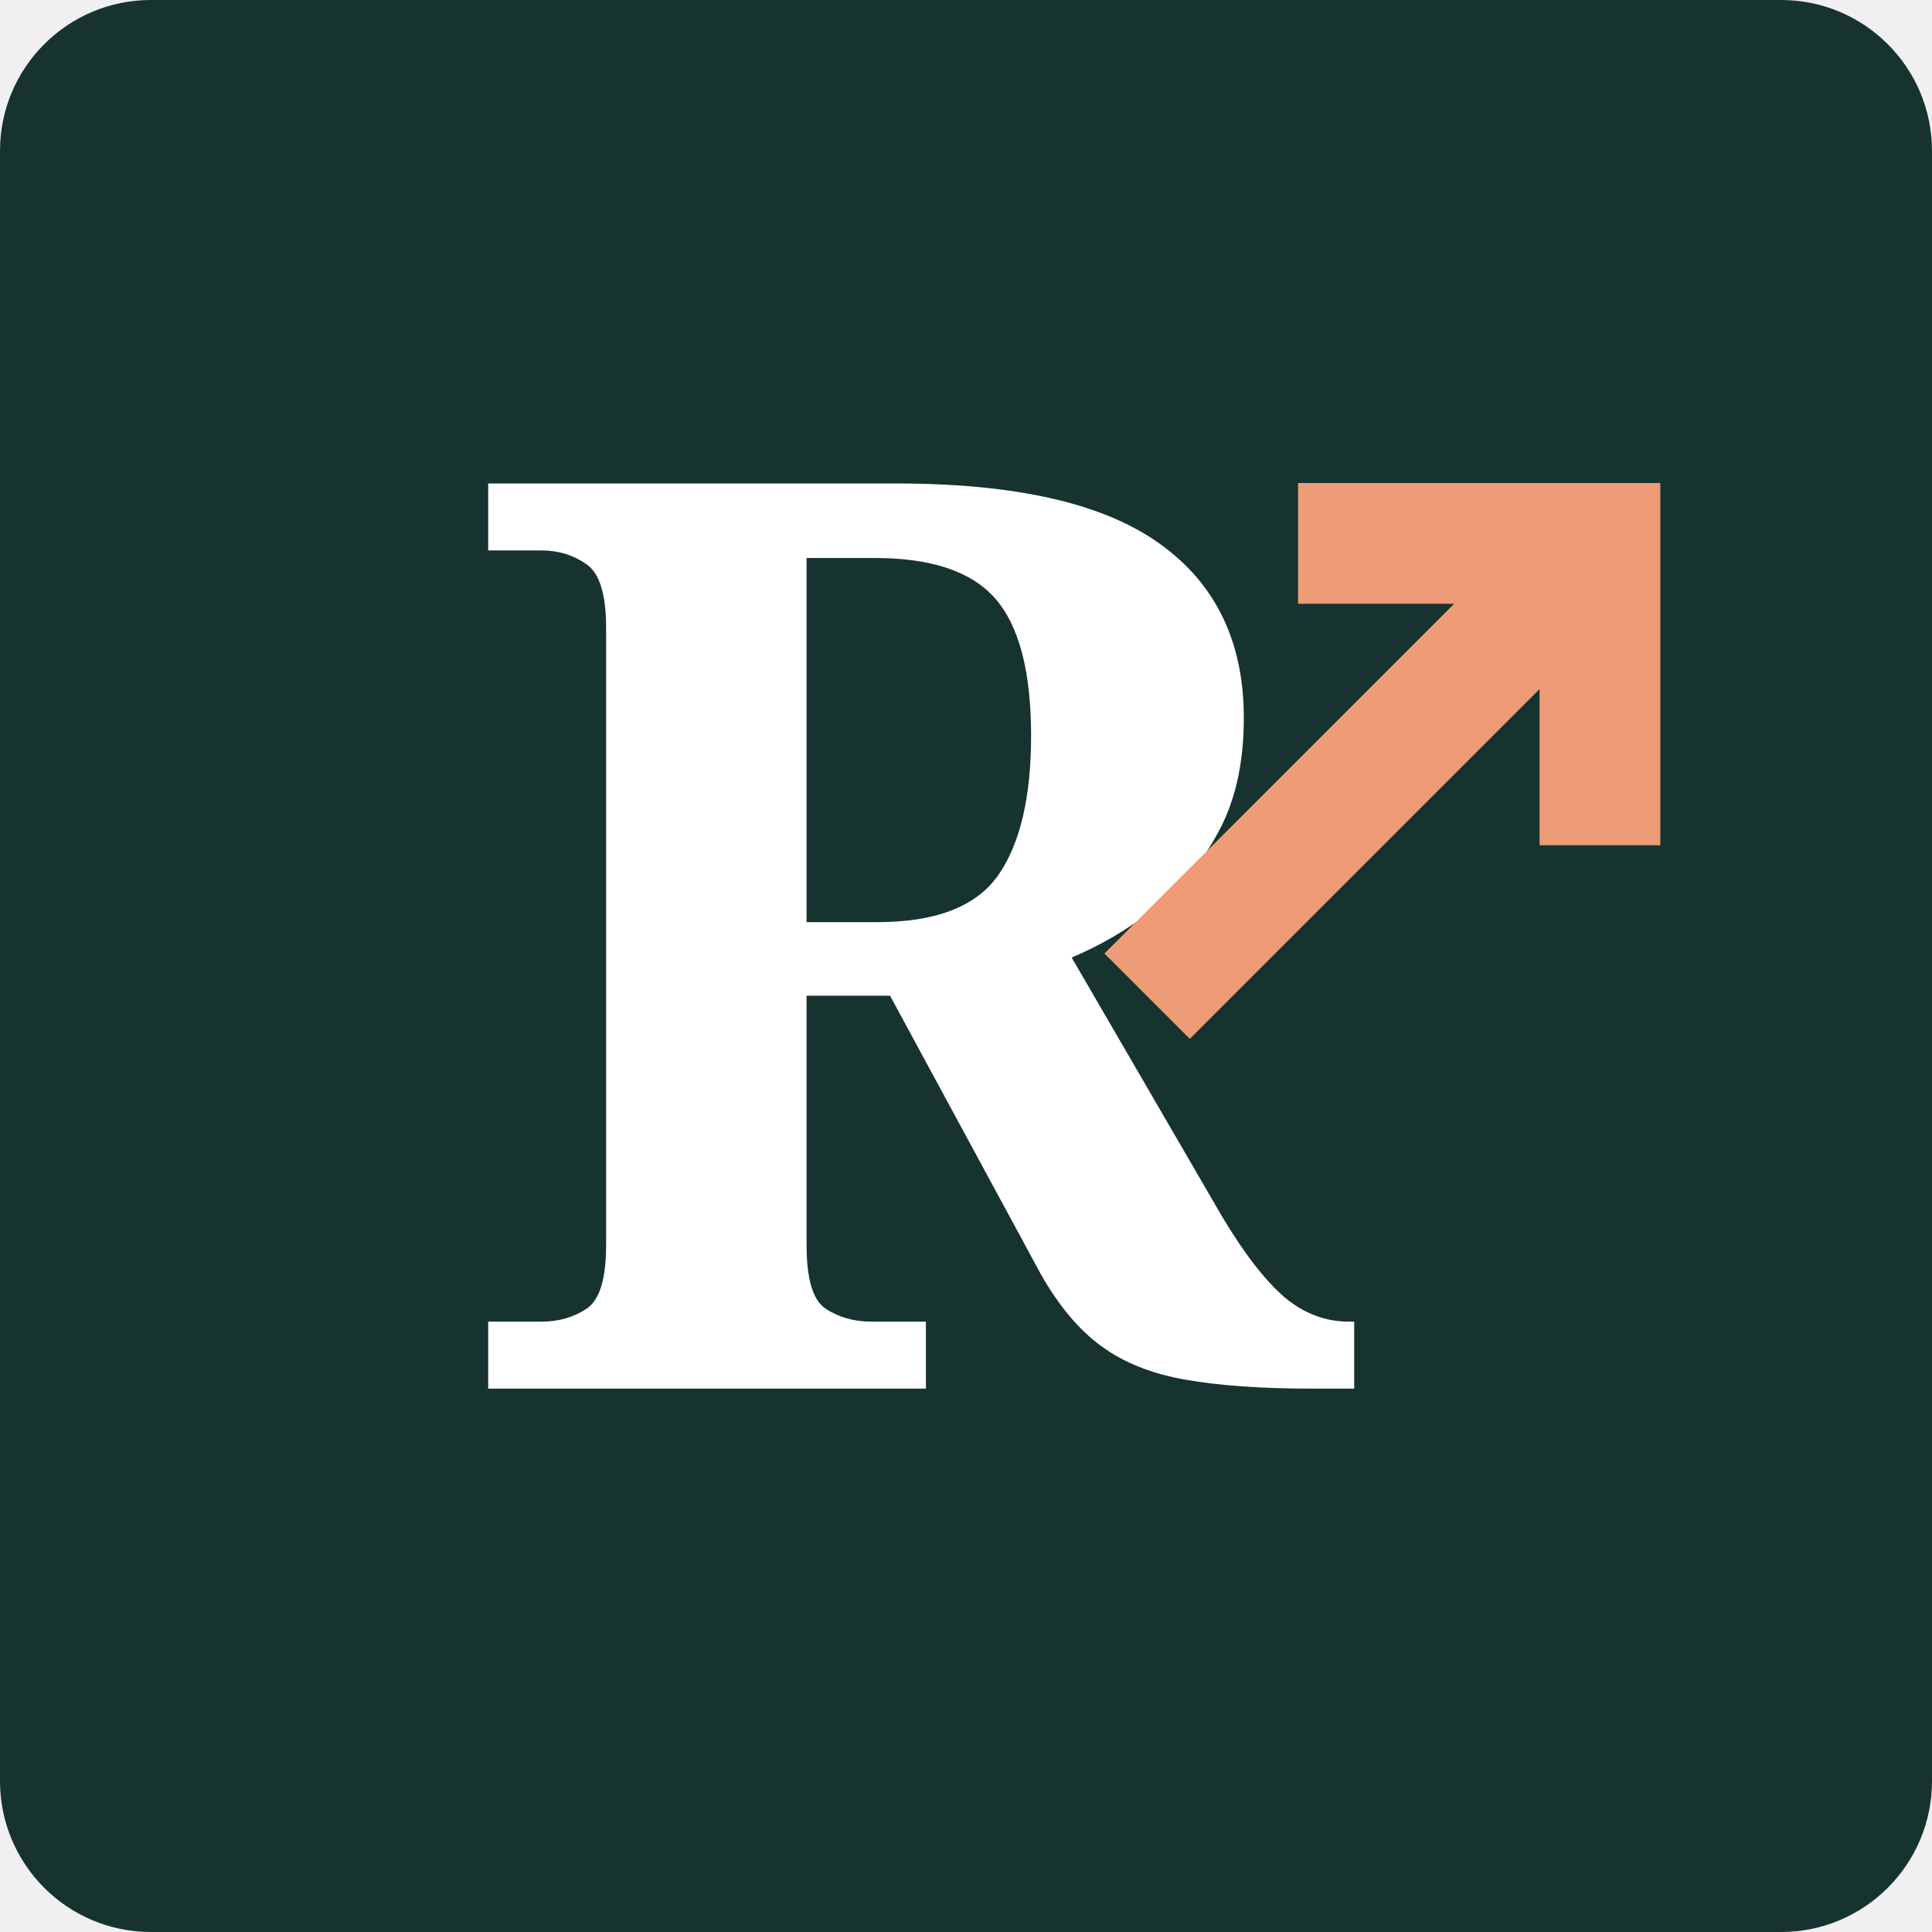
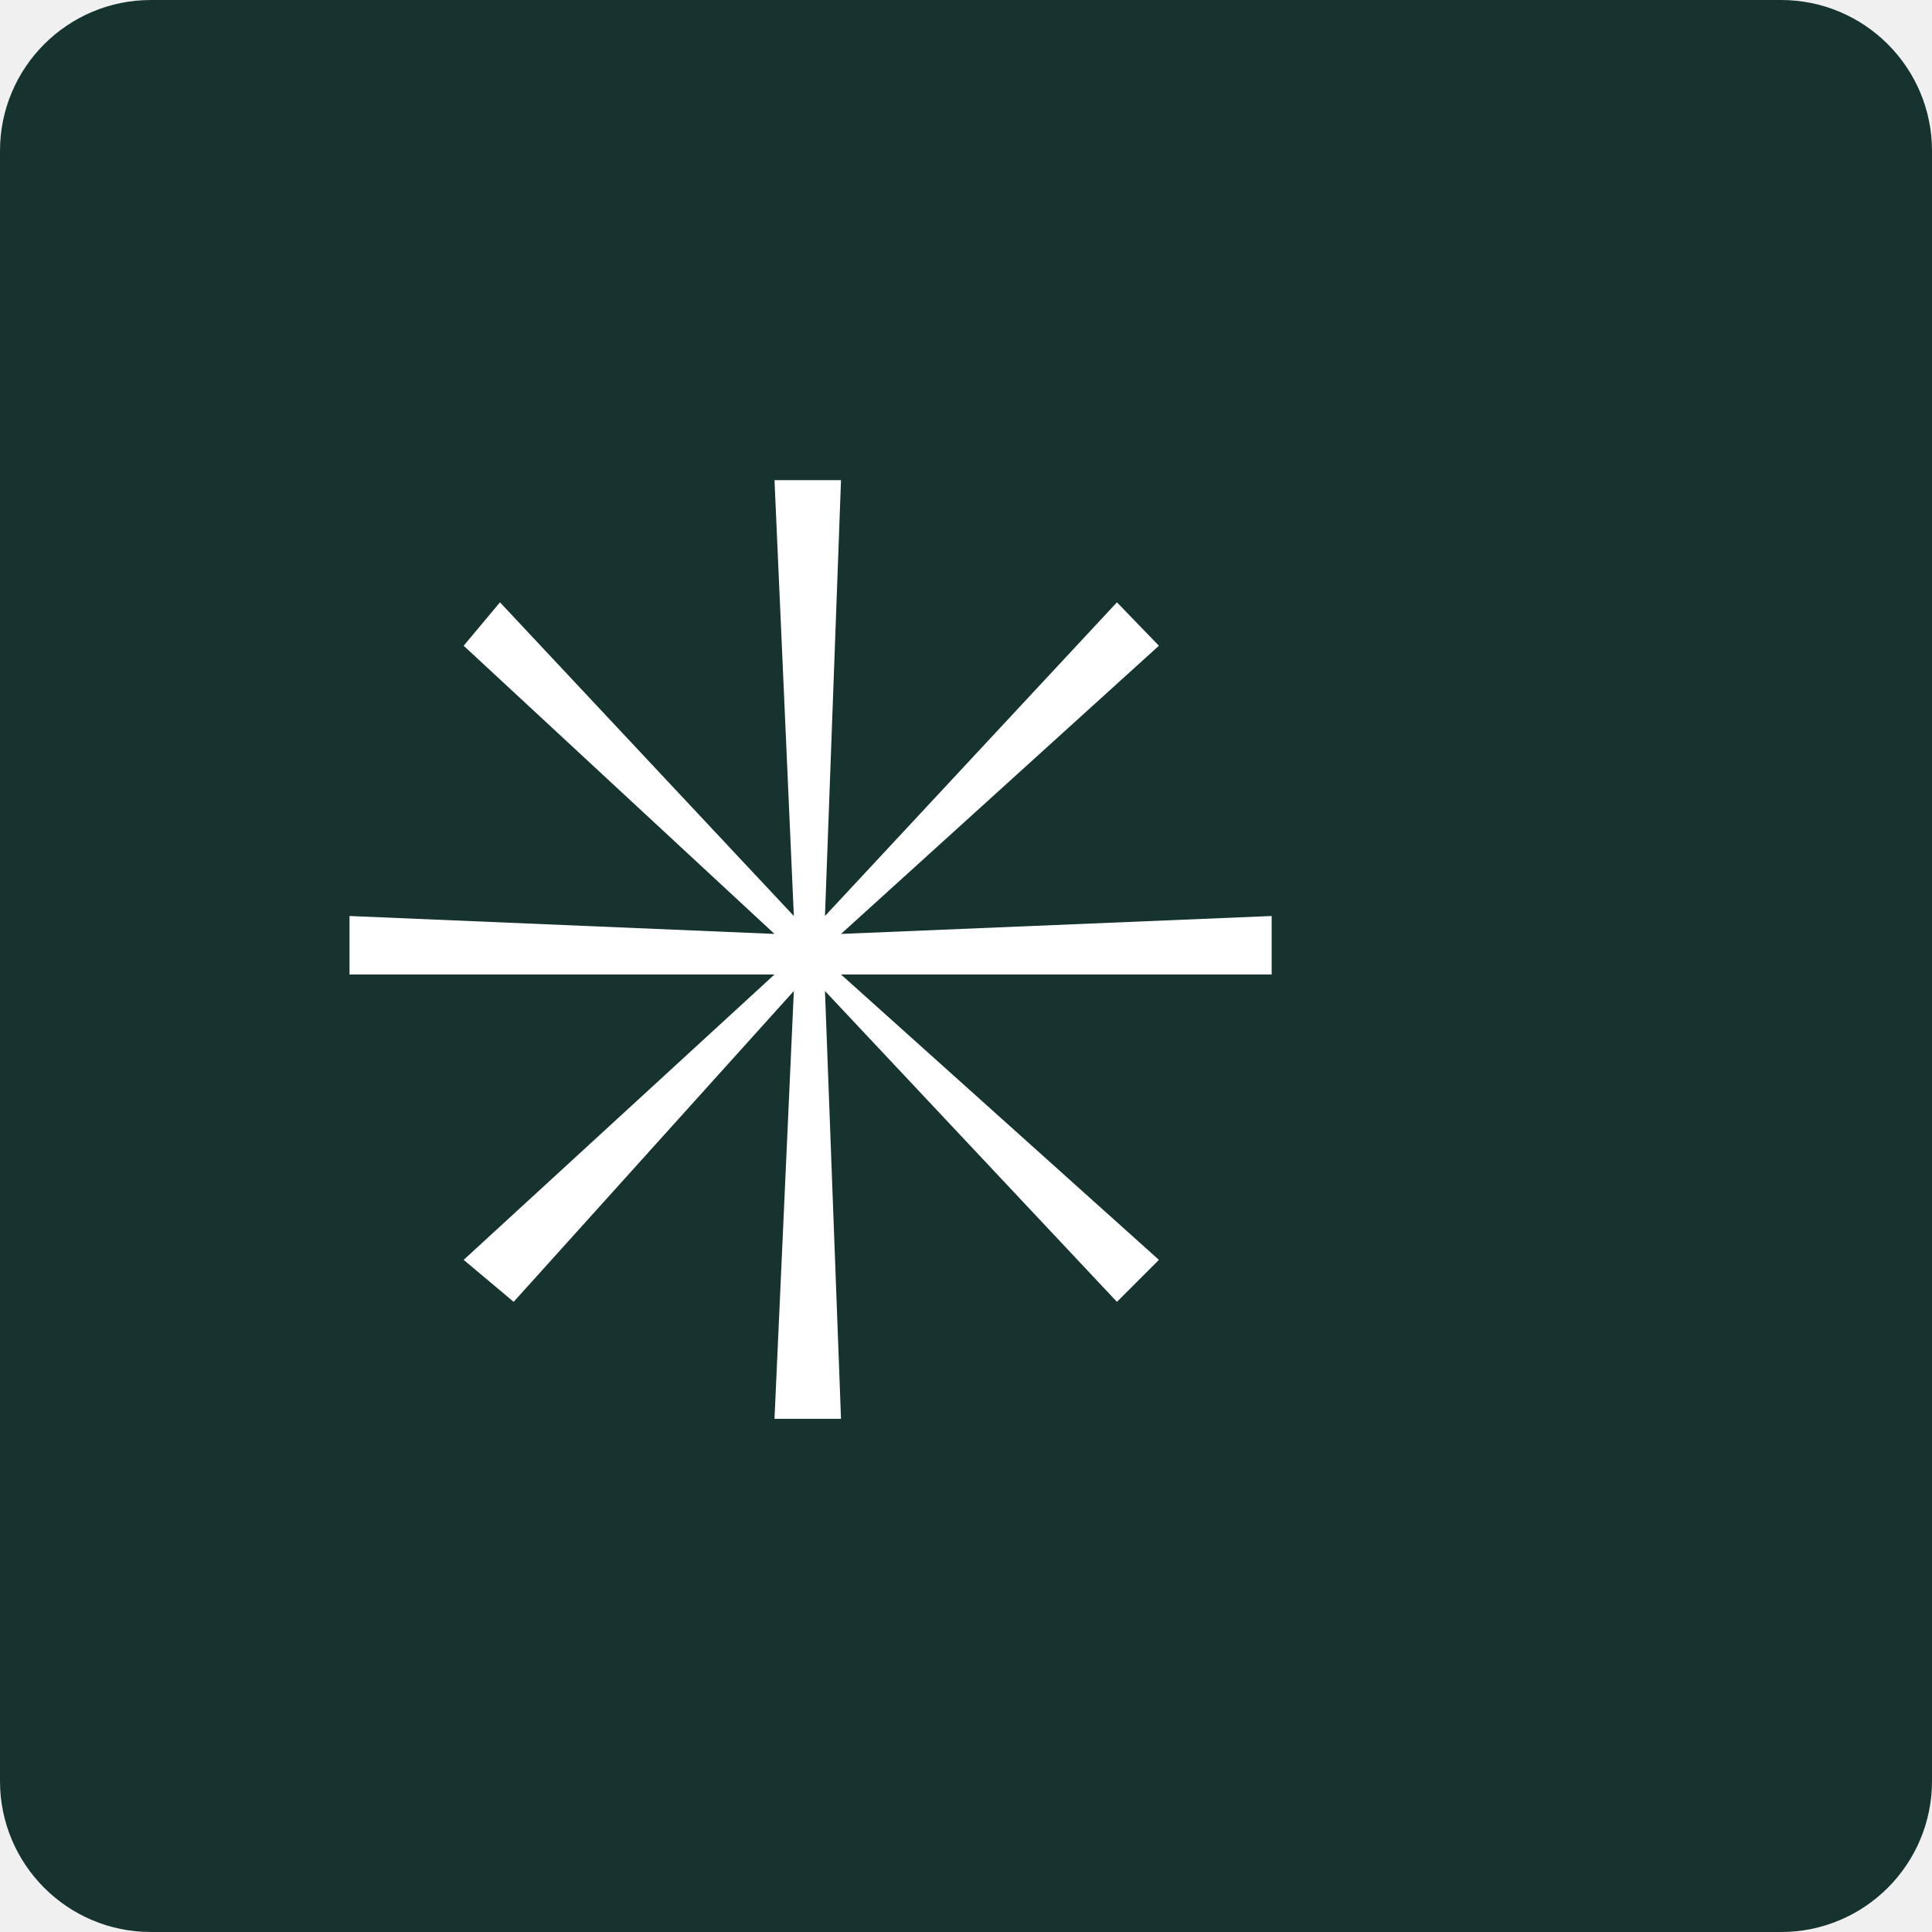
<svg xmlns="http://www.w3.org/2000/svg" viewBox="0 0 64 64">
  <rect width="64" height="64" rx="5" fill="#17332f" />
-   <text x="15" y="46" fill="#fff" font-family="Georgia,serif" font-size="42" font-weight="bold">R</text>
-   <path d="M43 18h10v10M53 18 38 33" fill="none" stroke="#ed9c77" stroke-width="4" />
+   <text x="10" y="47" fill="#fff" font-family="Georgia,serif" font-size="45">✳</text>
</svg>
